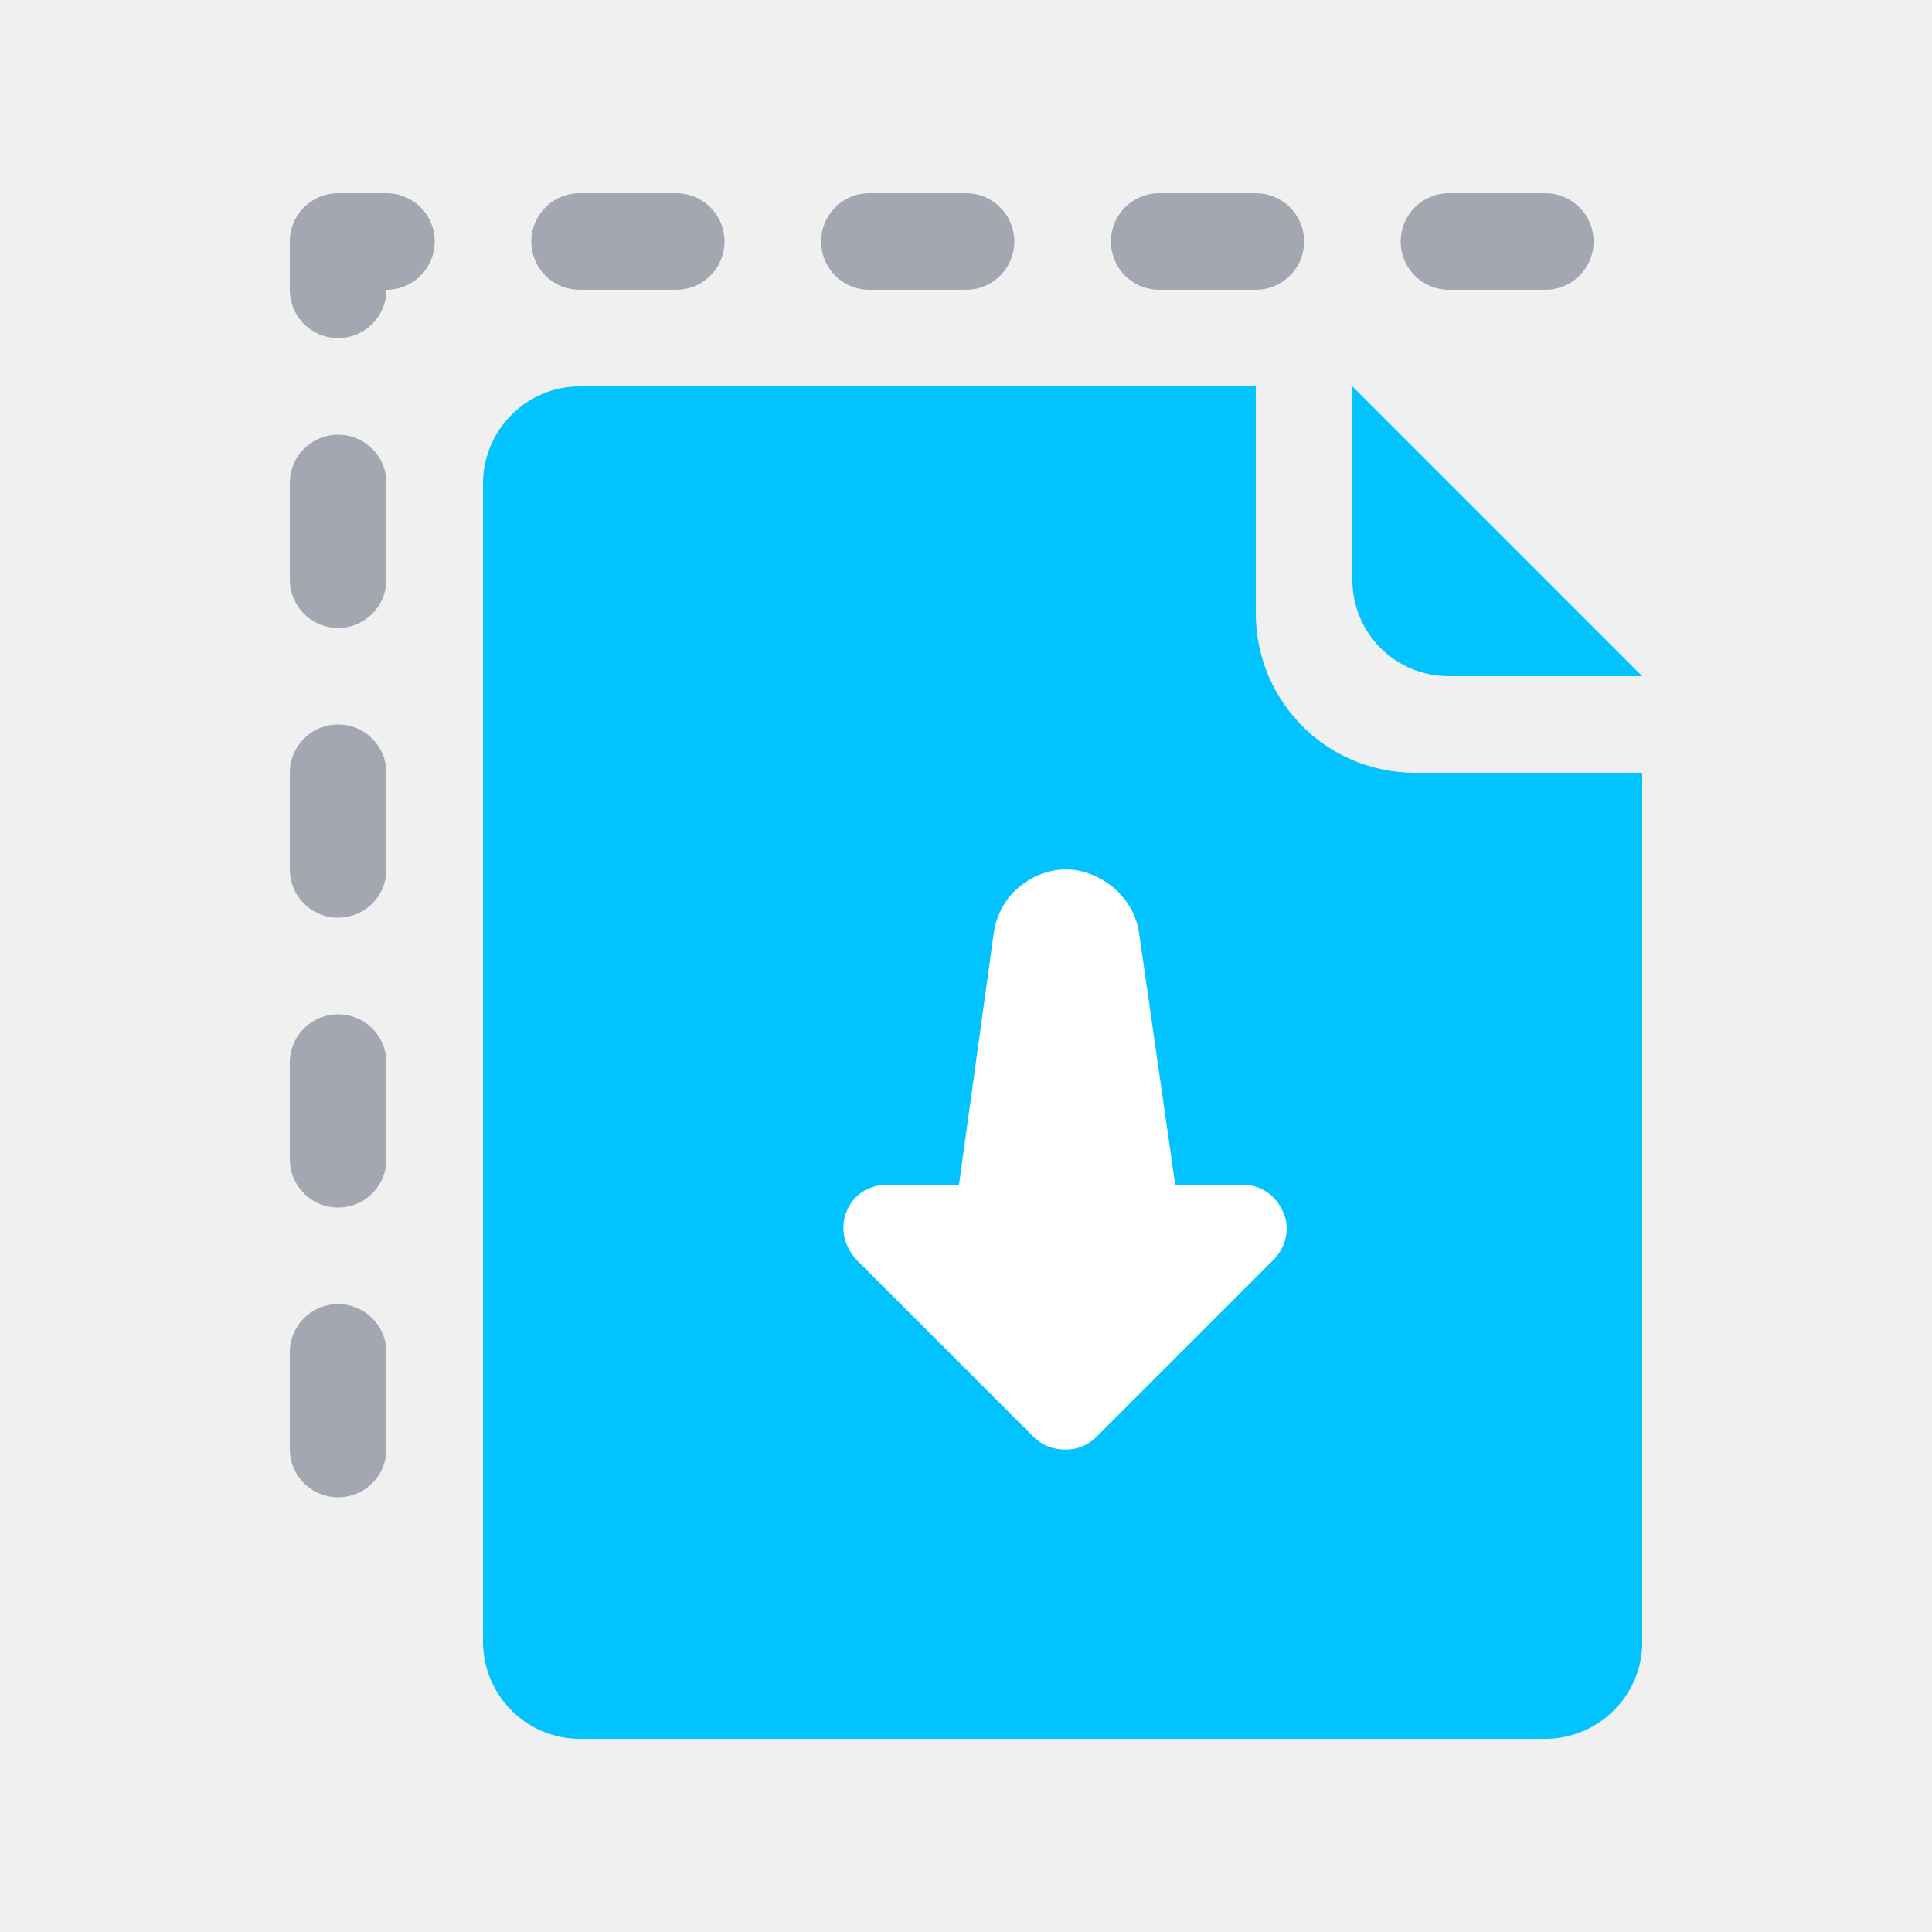
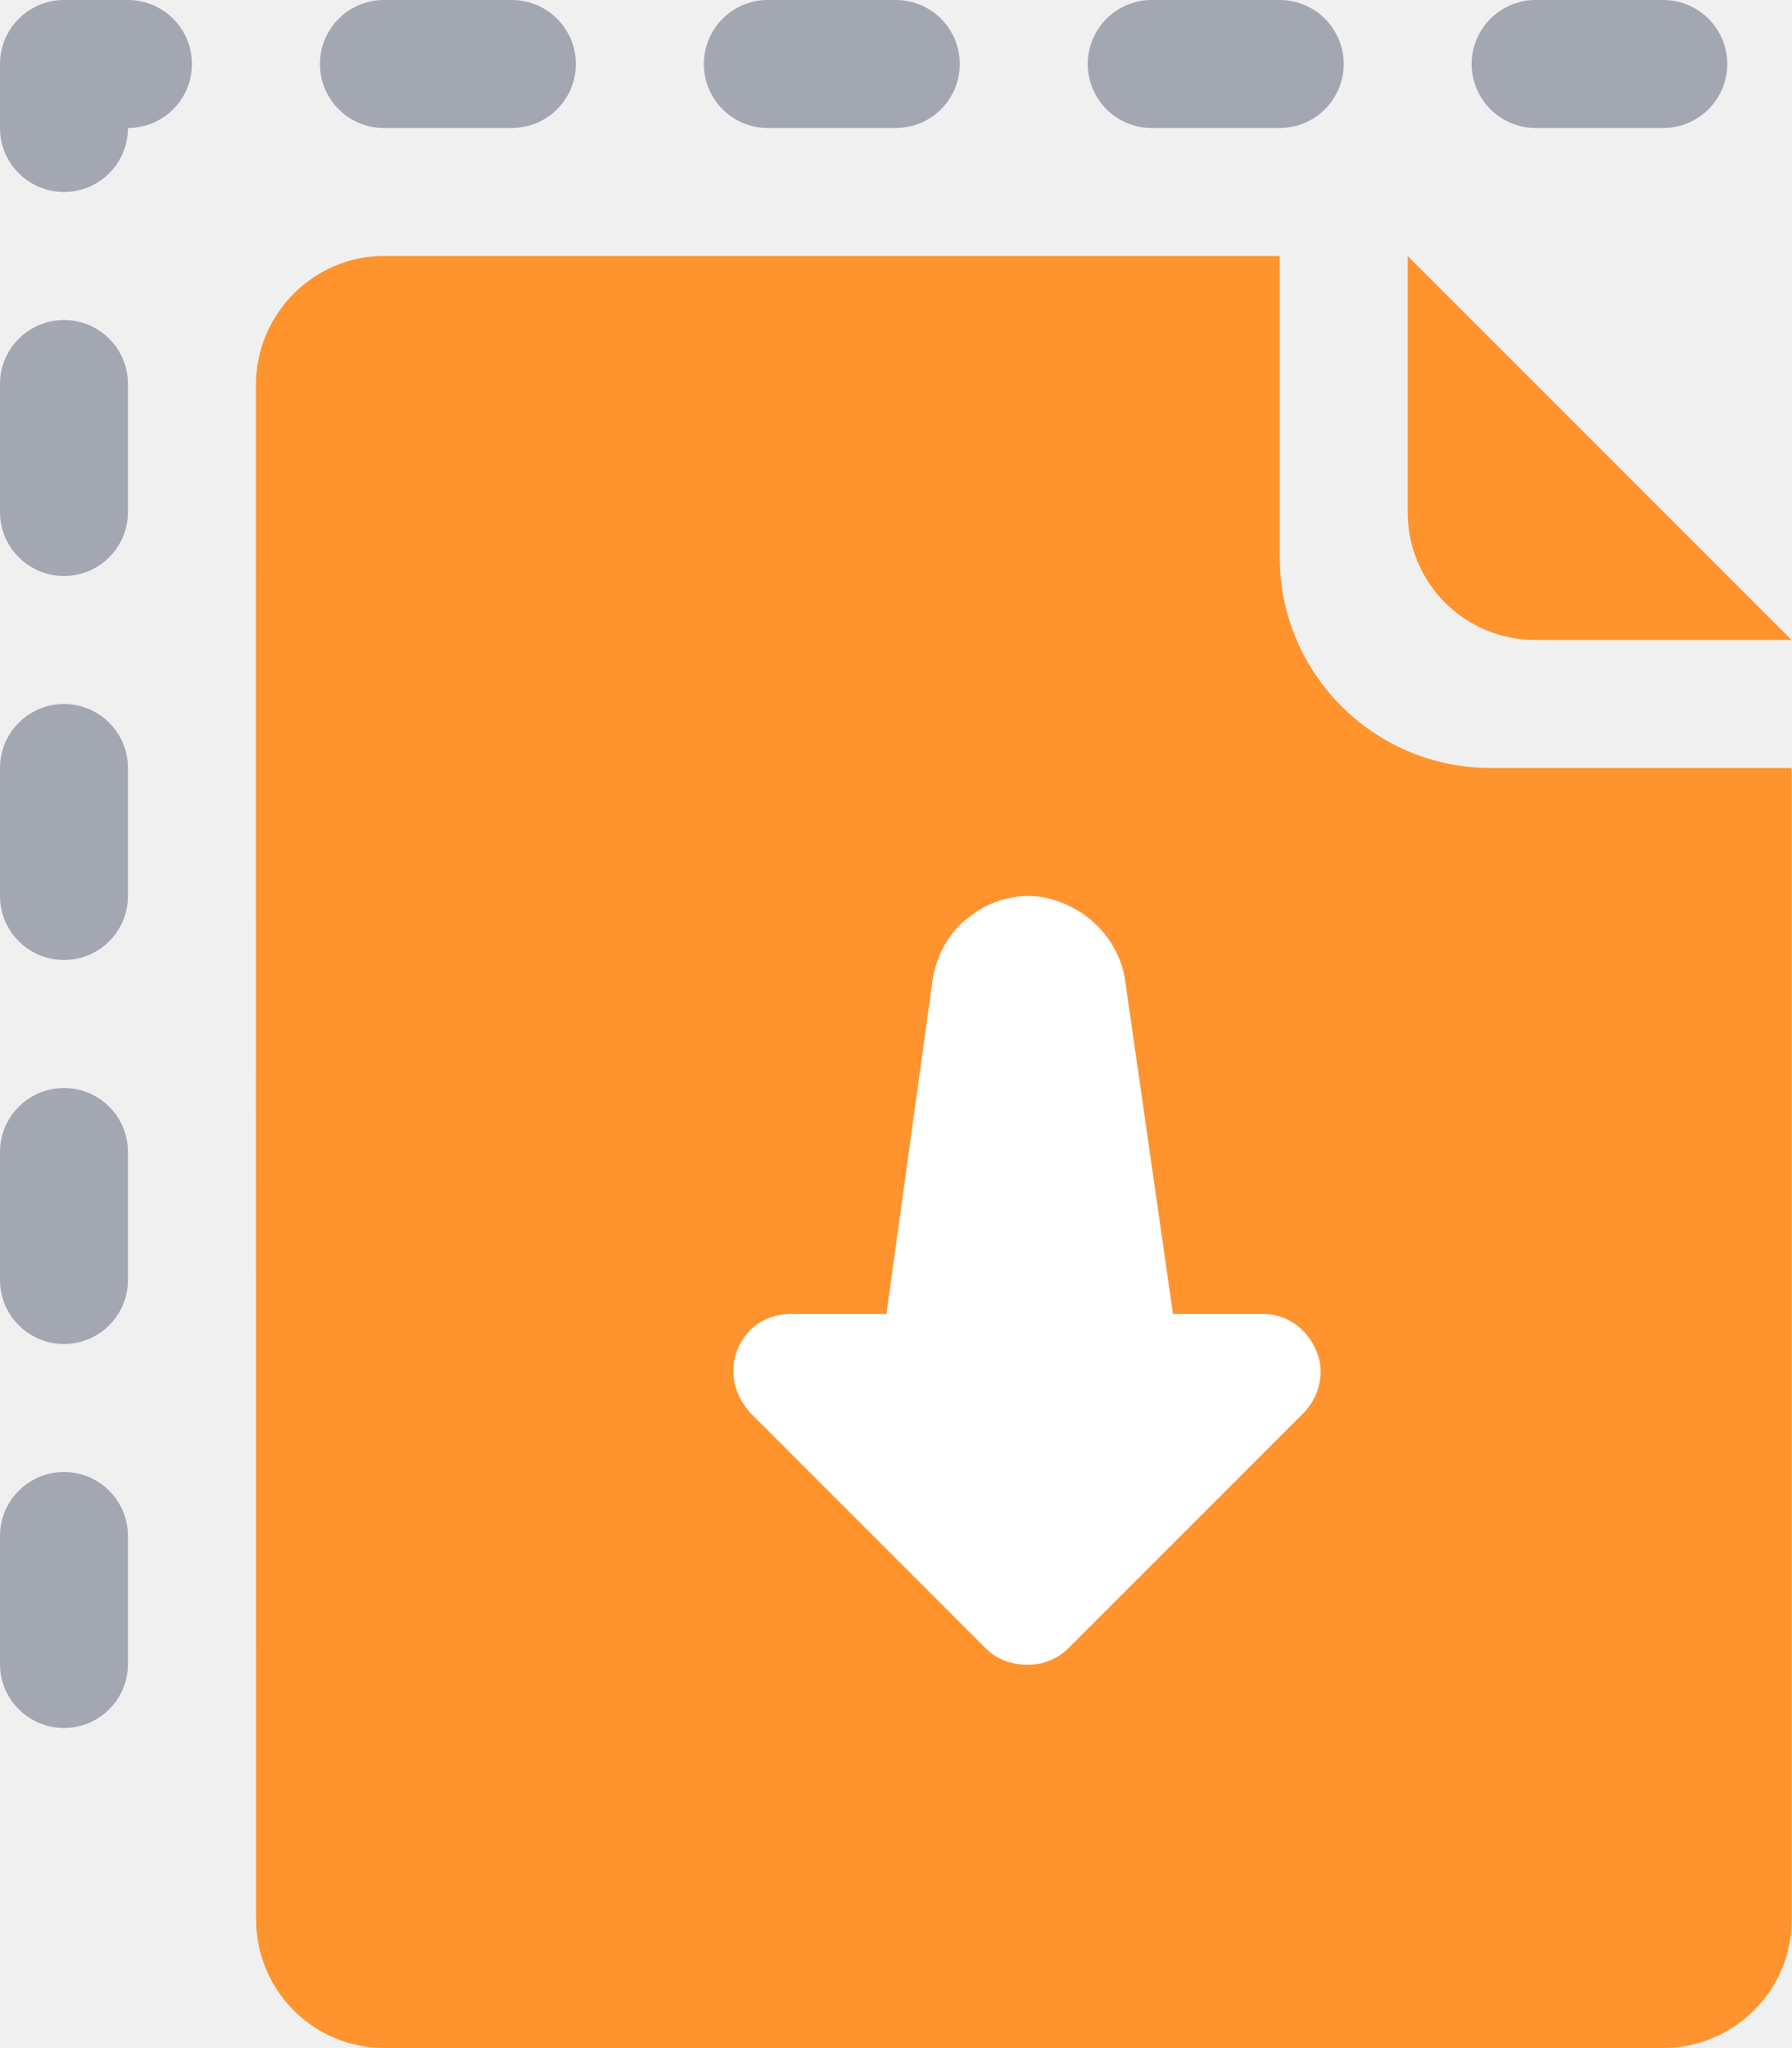
- <svg xmlns="http://www.w3.org/2000/svg" width="20px" height="20px" viewBox="0 0 20 20" version="1.1">
-   <defs />
-   <g id="Page-1" stroke="none" stroke-width="1" fill="none" fill-rule="evenodd">
-     <g id="paste-v2">
-       <g id="paste" transform="translate(3, 2)">
-         <polyline id="Path-3" stroke-opacity="0.5" stroke="#575E75" stroke-linecap="round" stroke-linejoin="round" stroke-dasharray="1,2" transform="translate(6.748413, 6.75) scale(1, -1) translate(-6.748413, -6.75) " points="0.5 0.5 0.5 13 12.997 13" />
-         <path d="M2,3.007 C2,2.451 2.453,2 2.997,2 L10,2 L10,4.35 C10,5.261 10.734,6 11.65,6 L14,6 L14,15.005 C14,15.554 13.544,16 12.998,16 L3.002,16 C2.449,16 2,15.55 2,14.993 L2,3.007 Z" id="Rectangle-4" fill="#00c3ff" />
-         <path d="M11,2 L14,5 L11.999,5 C11.447,5 11,4.557 11,4.001 L11,2 Z" id="Rectangle-5" fill="#00c3ff" />
-         <path d="M8.348,12.877 C8.262,12.963 8.147,13.006 8.032,13.006 C7.903,13.006 7.788,12.963 7.702,12.877 L5.865,11.04 C5.736,10.897 5.693,10.71 5.765,10.538 C5.836,10.366 5.994,10.265 6.181,10.265 L6.927,10.265 L7.286,7.667 C7.315,7.467 7.415,7.28 7.573,7.165 C7.731,7.036 7.946,6.979 8.133,7.007 C8.477,7.063 8.75,7.337 8.793,7.667 L9.166,10.265 L9.869,10.265 C10.056,10.265 10.214,10.38 10.285,10.552 C10.357,10.71 10.314,10.911 10.185,11.04 L8.348,12.877 Z" id="Fill-1" fill="#FFFFFF" />
-       </g>
+ <svg xmlns="http://www.w3.org/2000/svg" version="1.1" width="14" height="16" viewBox="0,0,14,16">
+   <g transform="translate(-233,-172)">
+     <g data-paper-data="{&quot;isPaintingLayer&quot;:true}" fill-rule="evenodd" stroke-width="1" stroke-miterlimit="10" stroke-dashoffset="0" style="mix-blend-mode: normal">
+       <path d="M233.5,185v-12.5h12.497" fill="none" stroke-opacity="0.5" stroke="#575e75" stroke-linecap="round" stroke-linejoin="round" stroke-dasharray="1,2" />
+       <path d="M235,175.007c0,-0.556 0.453,-1.007 0.997,-1.007h7.003v2.35c0,0.911 0.734,1.65 1.65,1.65h2.35v9.005c0,0.55 -0.456,0.995 -1.002,0.995h-9.995c-0.554,0 -1.002,-0.45 -1.002,-1.007z" fill="#ff932e" stroke="none" stroke-linecap="butt" stroke-linejoin="miter" stroke-dasharray="" />
+       <path d="M244,174l3,3h-2.001c-0.552,0 -0.999,-0.443 -0.999,-0.999z" fill="#ff932e" stroke="none" stroke-linecap="butt" stroke-linejoin="miter" stroke-dasharray="" />
+       <path d="M241.348,184.877c-0.086,0.086 -0.201,0.129 -0.316,0.129c-0.129,0 -0.244,-0.043 -0.33,-0.129l-1.837,-1.837c-0.129,-0.144 -0.172,-0.33 -0.1,-0.502c0.072,-0.172 0.23,-0.273 0.416,-0.273h0.746l0.359,-2.598c0.029,-0.201 0.129,-0.388 0.287,-0.502c0.158,-0.129 0.373,-0.187 0.56,-0.158c0.344,0.056 0.617,0.33 0.66,0.66l0.373,2.598h0.703c0.187,0 0.344,0.115 0.416,0.287c0.072,0.158 0.029,0.359 -0.1,0.488z" fill="#ffffff" stroke="none" stroke-linecap="butt" stroke-linejoin="miter" stroke-dasharray="" />
    </g>
  </g>
</svg>
